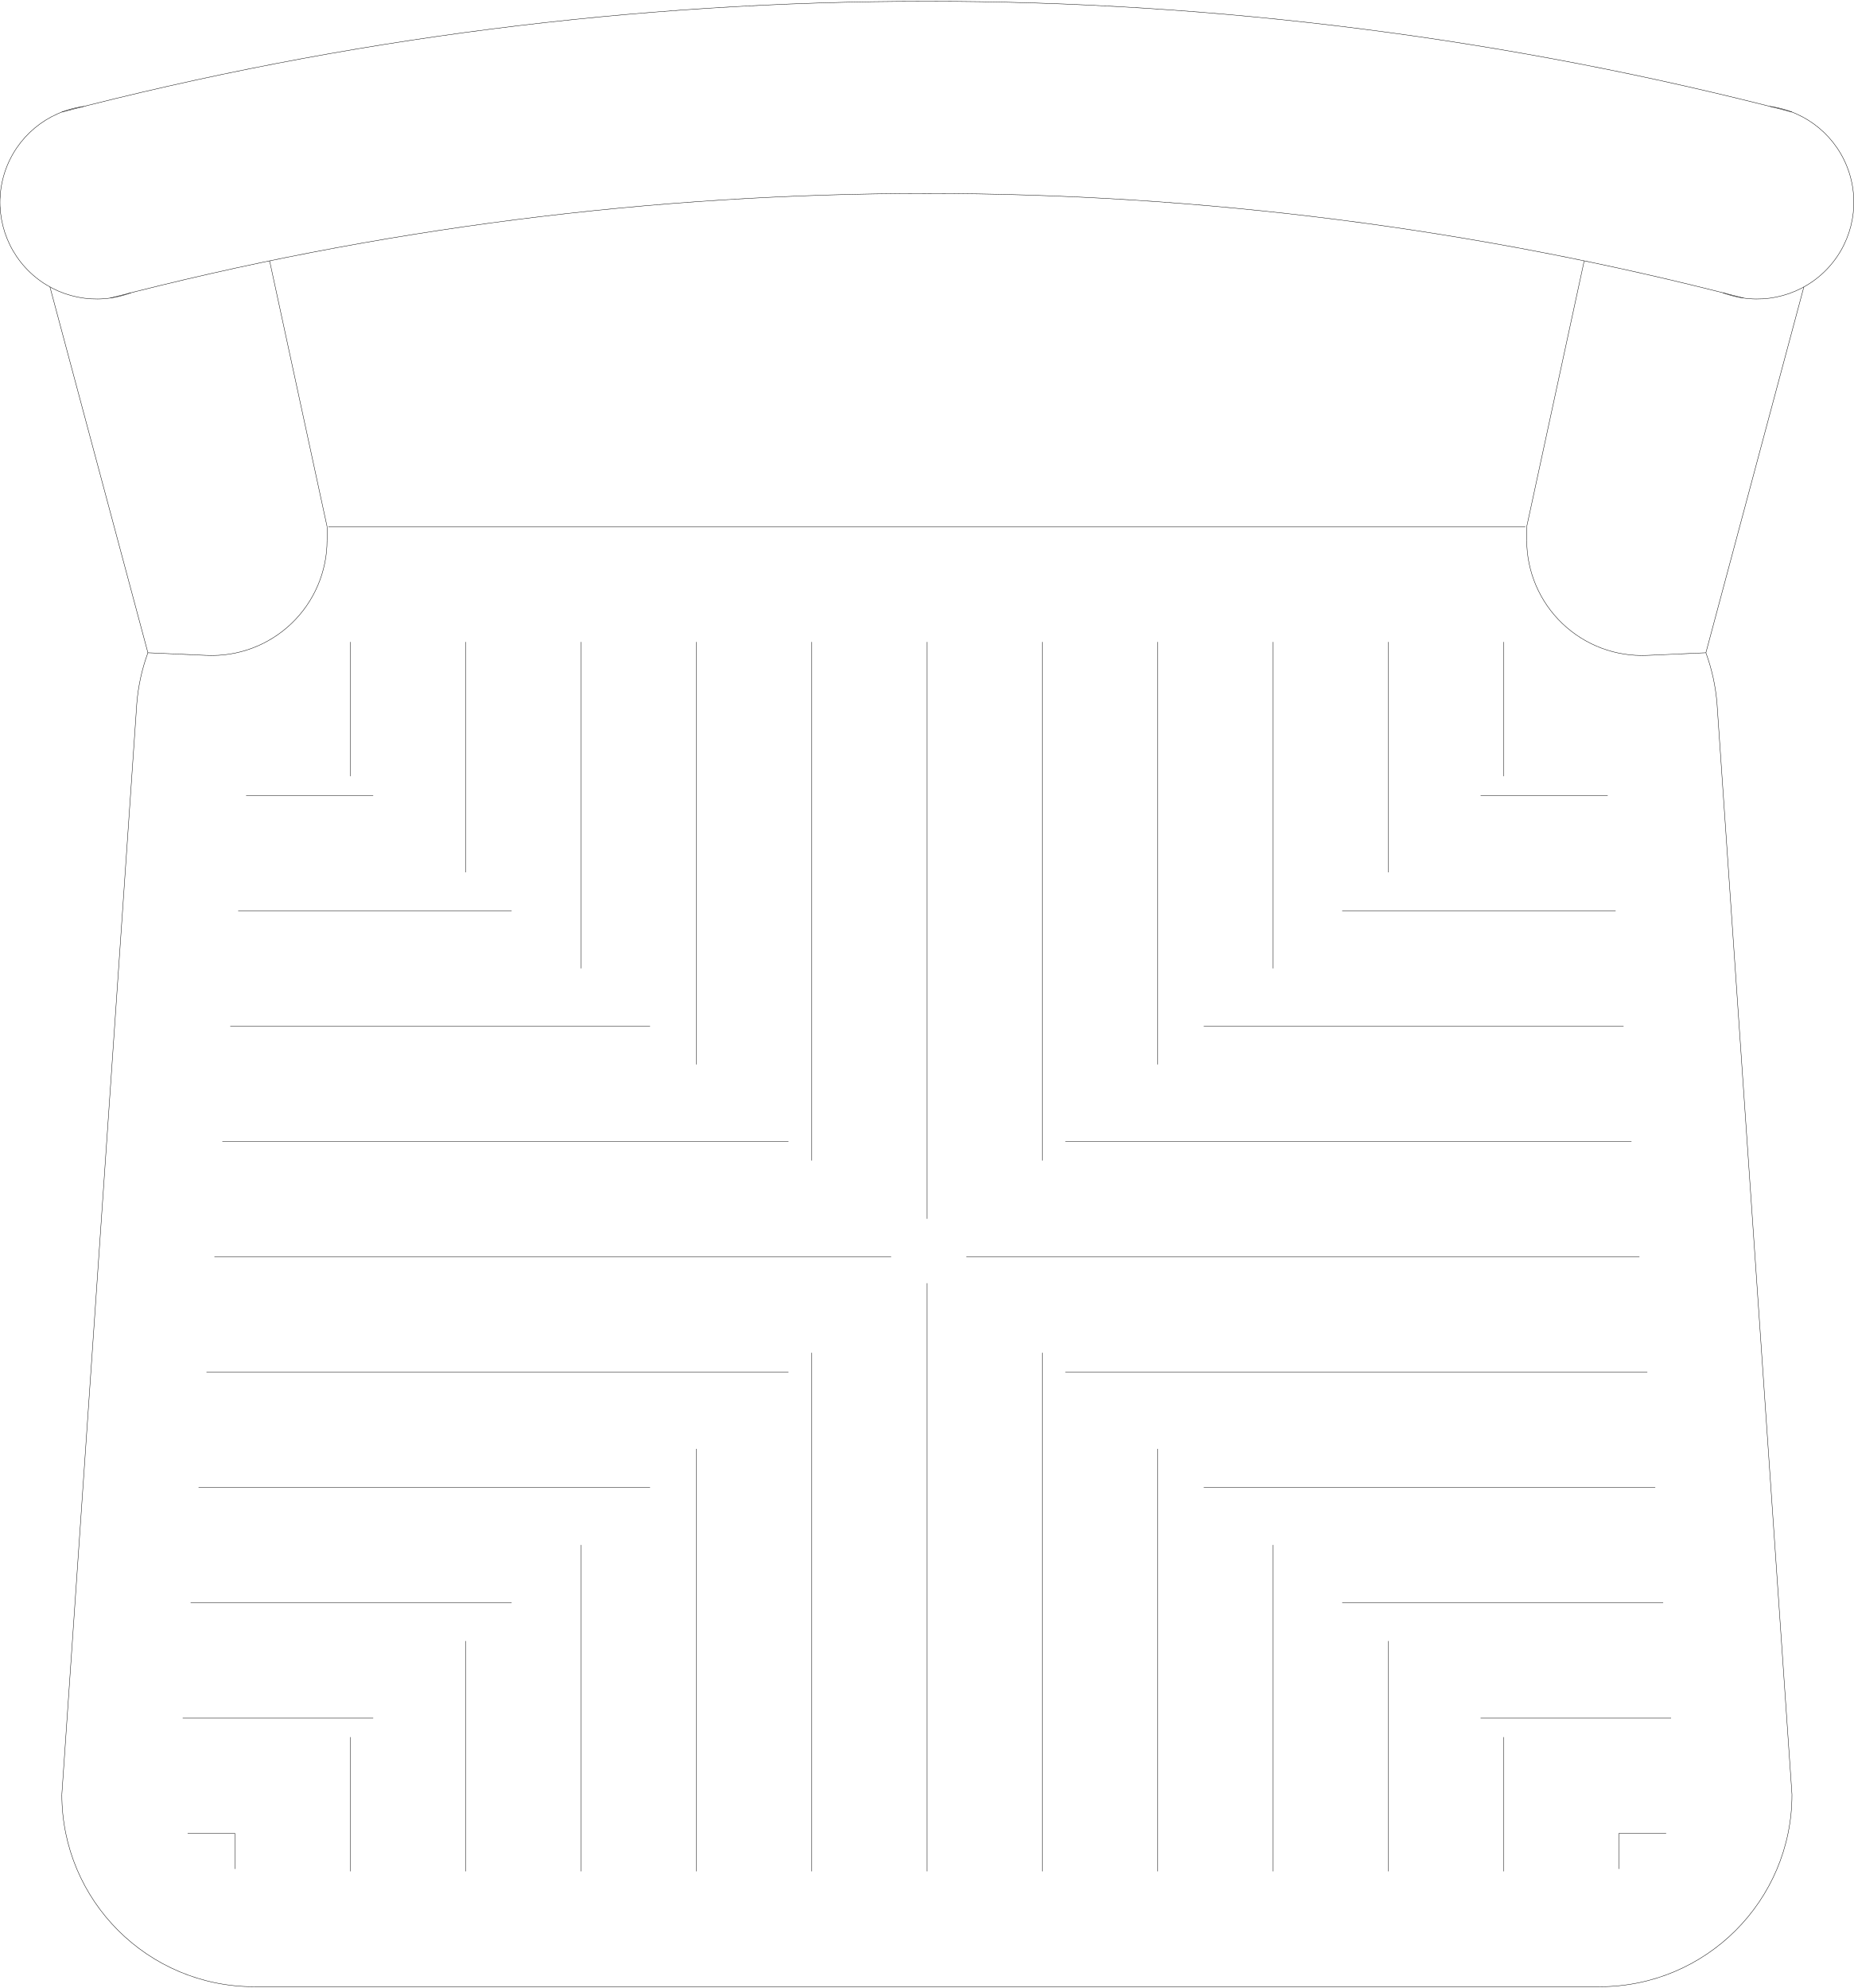
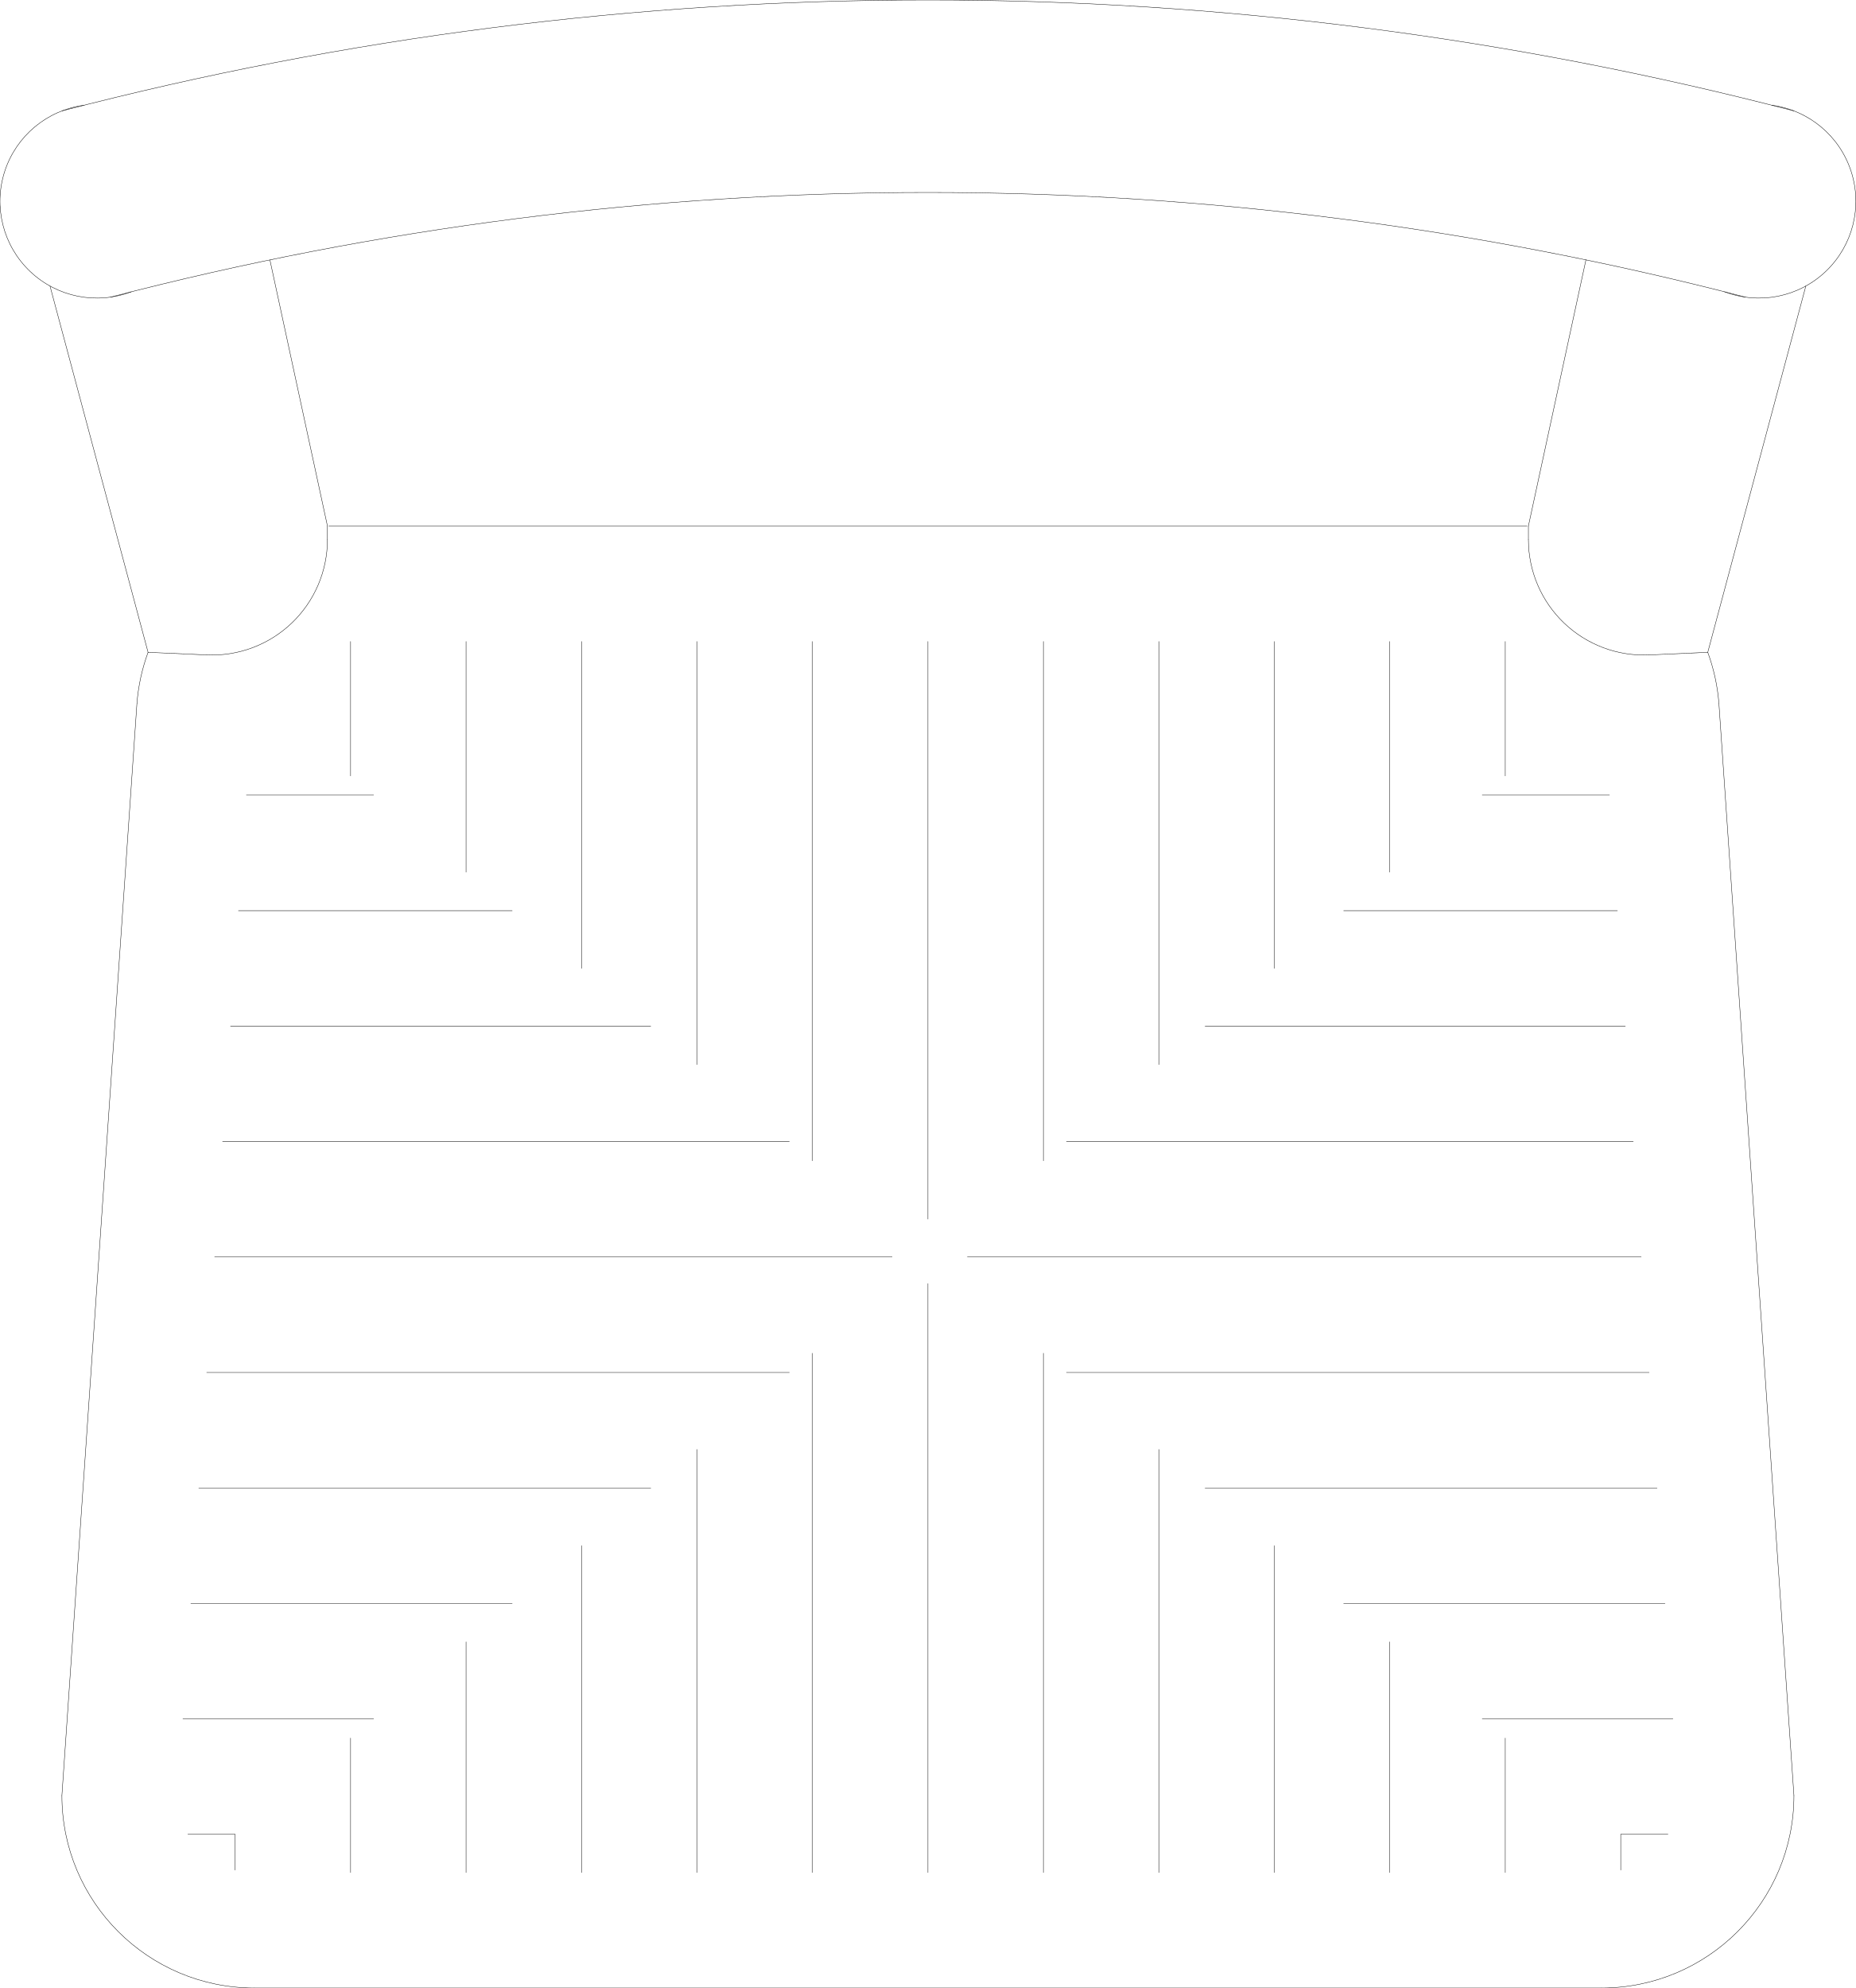
- <svg xmlns="http://www.w3.org/2000/svg" width="482mm" height="517mm" viewBox="2.042 -518.608 482.167 516.506" version="1.1">
-   <g fill="none" transform="scale(1 -1)">
-     <g id="auto-fill" stroke="none" class="auto-fill" data-auto-fill="true">
-       <path d="M23.852 491.263a25.165 25.165 0 1 1 12.28-48.469 842.8 842.8 0 0 0 419.393-1.389 25.165 25.165 0 1 1 6.874 49.858 892.8 892.8 0 0 1-438.547 0" />
-       <path d="m15.032 444.3 25.48-95.169 15.258-.683a30 30 0 0 1 31.343 29.97v3.524l-14.946 69.145-36.035-8.293a25.165 25.165 0 0 0-12.28 48.469Z" />
-       <path d="m471.22 444.3-25.481-95.169-15.258-.683a30 30 0 0 0-31.343 29.97v3.524l14.946 69.145 36.035-8.293a25.165 25.165 0 0 1 12.28 48.469Z" />
-       <path d="M68.126 2.102h350a50 50 0 0 1 50 50L448.63 335.89a50 50 0 0 1-2.892 13.241l-15.258-.683a30 30 0 0 0-31.343 29.97v3.524H87.113v-3.524a30 30 0 0 0-31.343-29.97l-15.258.683a50 50 0 0 1-2.892-13.241L18.127 52.102a50 50 0 0 1 50-50" />
+ <svg xmlns="http://www.w3.org/2000/svg" width="482.167mm" height="516.506mm" viewBox="2.042 -518.608 482.167 516.506" version="1.1" style="stroke-linecap:round;stroke-linejoin:round;fill:none">
+   <g transform="scale(1,-1)">
+     <g id="auto-fill" class="auto-fill" data-auto-fill="true" fill="none" stroke="none">
+       <path d="         M23.852,491.263         A25.165,25.165 0 1,1 36.132,442.794         A842.82,842.82 0 0,0 455.525,441.405         A25.165,25.165 0 1,1 462.399,491.263         A892.82,892.82 0 0,1 23.852,491.263         Z       " />
+       <path d="         M15.032,444.299         L40.512,349.131         L55.77,348.448         A30,30 0 0,1 87.113,378.418         L87.113,381.942         L72.167,451.087         L36.132,442.794         A25.165,25.165 0 0,0 23.852,491.263         Z       " />
+       <path d="         M471.219,444.299         L445.739,349.131         L430.481,348.448         A30,30 0 0,0 399.138,378.418         L399.138,381.942         L414.084,451.087         L450.119,442.794         A25.165,25.165 0 0,1 462.399,491.263         Z       " />
+       <path d="         M68.126,2.102         L418.126,2.102         A50,50 0 0,1 468.126,52.102         L448.631,335.89         A50,50 0 0,1 445.739,349.131         L430.481,348.448         A30,30 0 0,0 399.138,378.418         L399.138,381.942         L87.113,381.942         L87.113,378.418         A30,30 0 0,0 55.77,348.448         L40.512,349.131         A50,50 0 0,1 37.62,335.89         L18.126,52.102         A50,50 0 0,1 68.126,2.102         Z       " />
    </g>
-     <path d="M303.126 32.102v109.926" style="stroke:#000;stroke-width:.1" />
-     <path d="M273.126 32.102v134.923" style="stroke:#000;stroke-width:.1" />
-     <path d="M213.126 32.102v134.923" style="stroke:#000;stroke-width:.1" />
-     <path d="M183.126 32.102v109.926" style="stroke:#000;stroke-width:.1" />
-     <path d="M243.126 32.102v153.016" style="stroke:#000;stroke-width:.1" />
-     <path d="m448.63 335.89 19.496-283.788" style="stroke:#000;stroke-width:.1" />
-     <path d="M363.126 32.102v59.931" style="stroke:#000;stroke-width:.1" />
-     <path d="M333.126 32.102v84.928" style="stroke:#000;stroke-width:.1" />
-     <path d="M37.62 335.89 18.127 52.102" style="stroke:#000;stroke-width:.1" />
-     <path d="M153.126 32.102v84.928" style="stroke:#000;stroke-width:.1" />
-     <path d="M123.126 32.102v59.931" style="stroke:#000;stroke-width:.1" />
-     <path d="M171.117 132.022H53.687" style="stroke:#000;stroke-width:.1" />
-     <path d="M207.121 162.022H55.747" style="stroke:#000;stroke-width:.1" />
-     <path d="M207.121 222.022H59.87" style="stroke:#000;stroke-width:.1" />
-     <path d="M171.117 252.022H61.93" style="stroke:#000;stroke-width:.1" />
-     <path d="M233.82 192.022H57.808" style="stroke:#000;stroke-width:.1" />
-     <path d="M468.126 489.792a892.8 892.8 0 0 1-450 0" style="stroke:#000;stroke-width:.1" />
-     <path d="M455.525 441.405a842.8 842.8 0 0 1-424.799 0" style="stroke:#000;stroke-width:.1" />
-     <path d="M398.787 381.942H87.464" style="stroke:#000;stroke-width:.1" />
-     <path d="M183.126 242.016v109.926" style="stroke:#000;stroke-width:.1" />
-     <path d="M213.126 217.019v134.923" style="stroke:#000;stroke-width:.1" />
-     <path d="M273.126 217.019v134.923" style="stroke:#000;stroke-width:.1" />
-     <path d="M303.126 242.016v109.926" style="stroke:#000;stroke-width:.1" />
-     <path d="M243.126 201.869v150.073" style="stroke:#000;stroke-width:.1" />
-     <path d="M450.12 442.794a25.165 25.165 0 1 1 12.28 48.469" style="stroke:#000;stroke-width:.1" />
-     <path d="M448.63 335.89a50 50 0 0 1-2.891 13.241" style="stroke:#000;stroke-width:.1" />
-     <path d="M399.138 378.418a30 30 0 0 1 31.343-29.97" style="stroke:#000;stroke-width:.1" />
-     <path d="m445.739 349.131-15.258-.683" style="stroke:#000;stroke-width:.1" />
-     <path d="M399.138 378.418v3.524" style="stroke:#000;stroke-width:.1" />
-     <path d="m471.22 444.3-25.481-95.169" style="stroke:#000;stroke-width:.1" />
-     <path d="m399.138 381.942 14.946 69.145" style="stroke:#000;stroke-width:.1" />
-     <path d="M333.126 267.013v84.929" style="stroke:#000;stroke-width:.1" />
-     <path d="M363.126 292.01v59.932" style="stroke:#000;stroke-width:.1" />
-     <path d="M393.126 317.007v34.935" style="stroke:#000;stroke-width:.1" />
-     <path d="M420.2 312.022h-33.057" style="stroke:#000;stroke-width:.1" />
-     <path d="M422.26 282.022h-71.122" style="stroke:#000;stroke-width:.1" />
-     <path d="M434.626 102.022h-83.488" style="stroke:#000;stroke-width:.1" />
-     <path d="M426.382 222.022H279.13" style="stroke:#000;stroke-width:.1" />
-     <path d="M424.321 252.022H315.134" style="stroke:#000;stroke-width:.1" />
-     <path d="M430.504 162.022H279.13" style="stroke:#000;stroke-width:.1" />
-     <path d="M432.565 132.022h-117.43" style="stroke:#000;stroke-width:.1" />
-     <path d="M253.38 192.022h175.063" style="stroke:#000;stroke-width:.1" />
-     <path d="M23.852 491.263a25.165 25.165 0 1 1 12.28-48.469" style="stroke:#000;stroke-width:.1" />
-     <path d="m87.113 381.942-14.946 69.145" style="stroke:#000;stroke-width:.1" />
-     <path d="M87.113 378.418v3.524" style="stroke:#000;stroke-width:.1" />
-     <path d="m40.512 349.131 15.258-.683" style="stroke:#000;stroke-width:.1" />
-     <path d="M55.77 348.448a30 30 0 0 1 31.343 29.97" style="stroke:#000;stroke-width:.1" />
-     <path d="M40.512 349.131a50 50 0 0 1-2.892-13.241" style="stroke:#000;stroke-width:.1" />
-     <path d="m15.032 444.3 25.48-95.169" style="stroke:#000;stroke-width:.1" />
-     <path d="M135.113 102.022H51.626" style="stroke:#000;stroke-width:.1" />
-     <path d="M135.113 282.022H63.99" style="stroke:#000;stroke-width:.1" />
-     <path d="M99.109 312.022H66.052" style="stroke:#000;stroke-width:.1" />
-     <path d="M93.126 317.007v34.935" style="stroke:#000;stroke-width:.1" />
-     <path d="M123.126 292.01v59.932" style="stroke:#000;stroke-width:.1" />
-     <path d="M153.126 267.013v84.929" style="stroke:#000;stroke-width:.1" />
-     <path d="M68.126 2.102h350" style="stroke:#000;stroke-width:.1" />
-     <path d="M418.126 2.102a50 50 0 0 1 50 50" style="stroke:#000;stroke-width:.1" />
-     <path d="M436.686 72.022h-49.543" style="stroke:#000;stroke-width:.1" />
-     <path d="M435.4 42.022h-12.253" style="stroke:#000;stroke-width:.1" />
-     <path d="M423.126 32.737v9.302" style="stroke:#000;stroke-width:.1" />
-     <path d="M393.126 32.102v34.934" style="stroke:#000;stroke-width:.1" />
-     <path d="M18.126 52.102a50 50 0 0 1 50-50" style="stroke:#000;stroke-width:.1" />
-     <path d="M63.104 42.022H50.852" style="stroke:#000;stroke-width:.1" />
-     <path d="M99.109 72.022H49.565" style="stroke:#000;stroke-width:.1" />
-     <path d="M93.126 32.102v34.934" style="stroke:#000;stroke-width:.1" />
-     <path d="M63.126 32.737v9.302" style="stroke:#000;stroke-width:.1" />
+     <g fill="none">
+       <path d="M303.126,32.102 L303.126,142.028" style="stroke:#000000;stroke-width:0.1;" />
+       <path d="M273.126,32.102 L273.126,167.024" style="stroke:#000000;stroke-width:0.1;" />
+       <path d="M213.126,32.102 L213.126,167.024" style="stroke:#000000;stroke-width:0.1;" />
+       <path d="M183.126,32.102 L183.126,142.028" style="stroke:#000000;stroke-width:0.1;" />
+       <path d="M243.126,32.102 L243.126,185.118" style="stroke:#000000;stroke-width:0.1;" />
+       <path d="M448.631,335.89 L468.126,52.102" style="stroke:#000000;stroke-width:0.1;" />
+       <path d="M363.126,32.102 L363.126,92.033" style="stroke:#000000;stroke-width:0.1;" />
+       <path d="M333.126,32.102 L333.126,117.03" style="stroke:#000000;stroke-width:0.1;" />
+       <path d="M37.62,335.89 L18.126,52.102" style="stroke:#000000;stroke-width:0.1;" />
+       <path d="M153.126,32.102 L153.126,117.03" style="stroke:#000000;stroke-width:0.1;" />
+       <path d="M123.126,32.102 L123.126,92.033" style="stroke:#000000;stroke-width:0.1;" />
+       <path d="M171.117,132.022 L53.686,132.022" style="stroke:#000000;stroke-width:0.1;" />
+       <path d="M207.121,162.022 L55.747,162.022" style="stroke:#000000;stroke-width:0.1;" />
+       <path d="M207.121,222.022 L59.869,222.022" style="stroke:#000000;stroke-width:0.1;" />
+       <path d="M171.117,252.022 L61.93,252.022" style="stroke:#000000;stroke-width:0.1;" />
+       <path d="M233.82,192.022 L57.808,192.022" style="stroke:#000000;stroke-width:0.1;" />
+       <path d="M468.126,489.792 A892.82,892.82 0 0,1 18.126,489.792" style="stroke:#000000;stroke-width:0.1;" />
+       <path d="M455.525,441.405 A842.82,842.82 0 0,1 30.726,441.405" style="stroke:#000000;stroke-width:0.1;" />
+       <path d="M398.787,381.942 L87.464,381.942" style="stroke:#000000;stroke-width:0.1;" />
+       <path d="M183.126,242.016 L183.126,351.942" style="stroke:#000000;stroke-width:0.1;" />
+       <path d="M213.126,217.019 L213.126,351.942" style="stroke:#000000;stroke-width:0.1;" />
+       <path d="M273.126,217.019 L273.126,351.942" style="stroke:#000000;stroke-width:0.1;" />
+       <path d="M303.126,242.016 L303.126,351.942" style="stroke:#000000;stroke-width:0.1;" />
+       <path d="M243.126,201.869 L243.126,351.942" style="stroke:#000000;stroke-width:0.1;" />
+       <path d="M450.119,442.794 A25.165,25.165 0 1,1 462.399,491.263" style="stroke:#000000;stroke-width:0.1;" />
+       <path d="M448.631,335.89 A50,50 0 0,1 445.739,349.131" style="stroke:#000000;stroke-width:0.1;" />
+       <path d="M399.138,378.418 A30,30 0 0,1 430.481,348.448" style="stroke:#000000;stroke-width:0.1;" />
+       <path d="M445.739,349.131 L430.481,348.448" style="stroke:#000000;stroke-width:0.1;" />
+       <path d="M399.138,378.418 L399.138,381.942" style="stroke:#000000;stroke-width:0.1;" />
+       <path d="M471.219,444.299 L445.739,349.131" style="stroke:#000000;stroke-width:0.1;" />
+       <path d="M399.138,381.942 L414.084,451.087" style="stroke:#000000;stroke-width:0.1;" />
+       <path d="M333.126,267.013 L333.126,351.942" style="stroke:#000000;stroke-width:0.1;" />
+       <path d="M363.126,292.01 L363.126,351.942" style="stroke:#000000;stroke-width:0.1;" />
+       <path d="M393.126,317.007 L393.126,351.942" style="stroke:#000000;stroke-width:0.1;" />
+       <path d="M420.2,312.022 L387.143,312.022" style="stroke:#000000;stroke-width:0.1;" />
+       <path d="M422.26,282.022 L351.138,282.022" style="stroke:#000000;stroke-width:0.1;" />
+       <path d="M434.626,102.022 L351.138,102.022" style="stroke:#000000;stroke-width:0.1;" />
+       <path d="M426.382,222.022 L279.13,222.022" style="stroke:#000000;stroke-width:0.1;" />
+       <path d="M424.321,252.022 L315.134,252.022" style="stroke:#000000;stroke-width:0.1;" />
+       <path d="M430.504,162.022 L279.13,162.022" style="stroke:#000000;stroke-width:0.1;" />
+       <path d="M432.565,132.022 L315.134,132.022" style="stroke:#000000;stroke-width:0.1;" />
+       <path d="M253.381,192.022 L428.443,192.022" style="stroke:#000000;stroke-width:0.1;" />
+       <path d="M23.852,491.263 A25.165,25.165 0 1,1 36.132,442.794" style="stroke:#000000;stroke-width:0.1;" />
+       <path d="M87.113,381.942 L72.167,451.087" style="stroke:#000000;stroke-width:0.1;" />
+       <path d="M87.113,378.418 L87.113,381.942" style="stroke:#000000;stroke-width:0.1;" />
+       <path d="M40.512,349.131 L55.77,348.448" style="stroke:#000000;stroke-width:0.1;" />
+       <path d="M55.77,348.448 A30,30 0 0,1 87.113,378.418" style="stroke:#000000;stroke-width:0.1;" />
+       <path d="M40.512,349.131 A50,50 0 0,1 37.62,335.89" style="stroke:#000000;stroke-width:0.1;" />
+       <path d="M15.032,444.299 L40.512,349.131" style="stroke:#000000;stroke-width:0.1;" />
+       <path d="M135.113,102.022 L51.626,102.022" style="stroke:#000000;stroke-width:0.1;" />
+       <path d="M135.113,282.022 L63.991,282.022" style="stroke:#000000;stroke-width:0.1;" />
+       <path d="M99.109,312.022 L66.052,312.022" style="stroke:#000000;stroke-width:0.1;" />
+       <path d="M93.126,317.007 L93.126,351.942" style="stroke:#000000;stroke-width:0.1;" />
+       <path d="M123.126,292.01 L123.126,351.942" style="stroke:#000000;stroke-width:0.1;" />
+       <path d="M153.126,267.013 L153.126,351.942" style="stroke:#000000;stroke-width:0.1;" />
+       <path d="M68.126,2.102 L418.126,2.102" style="stroke:#000000;stroke-width:0.1;" />
+       <path d="M418.126,2.102 A50,50 0 0,1 468.126,52.102" style="stroke:#000000;stroke-width:0.1;" />
+       <path d="M436.686,72.022 L387.143,72.022" style="stroke:#000000;stroke-width:0.1;" />
+       <path d="M435.4,42.022 L423.147,42.022" style="stroke:#000000;stroke-width:0.1;" />
+       <path d="M423.126,32.737 L423.126,42.039" style="stroke:#000000;stroke-width:0.1;" />
+       <path d="M393.126,32.102 L393.126,67.036" style="stroke:#000000;stroke-width:0.1;" />
+       <path d="M18.126,52.102 A50,50 0 0,1 68.126,2.102" style="stroke:#000000;stroke-width:0.1;" />
+       <path d="M63.104,42.022 L50.852,42.022" style="stroke:#000000;stroke-width:0.1;" />
+       <path d="M99.109,72.022 L49.565,72.022" style="stroke:#000000;stroke-width:0.1;" />
+       <path d="M93.126,32.102 L93.126,67.036" style="stroke:#000000;stroke-width:0.1;" />
+       <path d="M63.126,32.737 L63.126,42.039" style="stroke:#000000;stroke-width:0.1;" />
+     </g>
  </g>
</svg>
